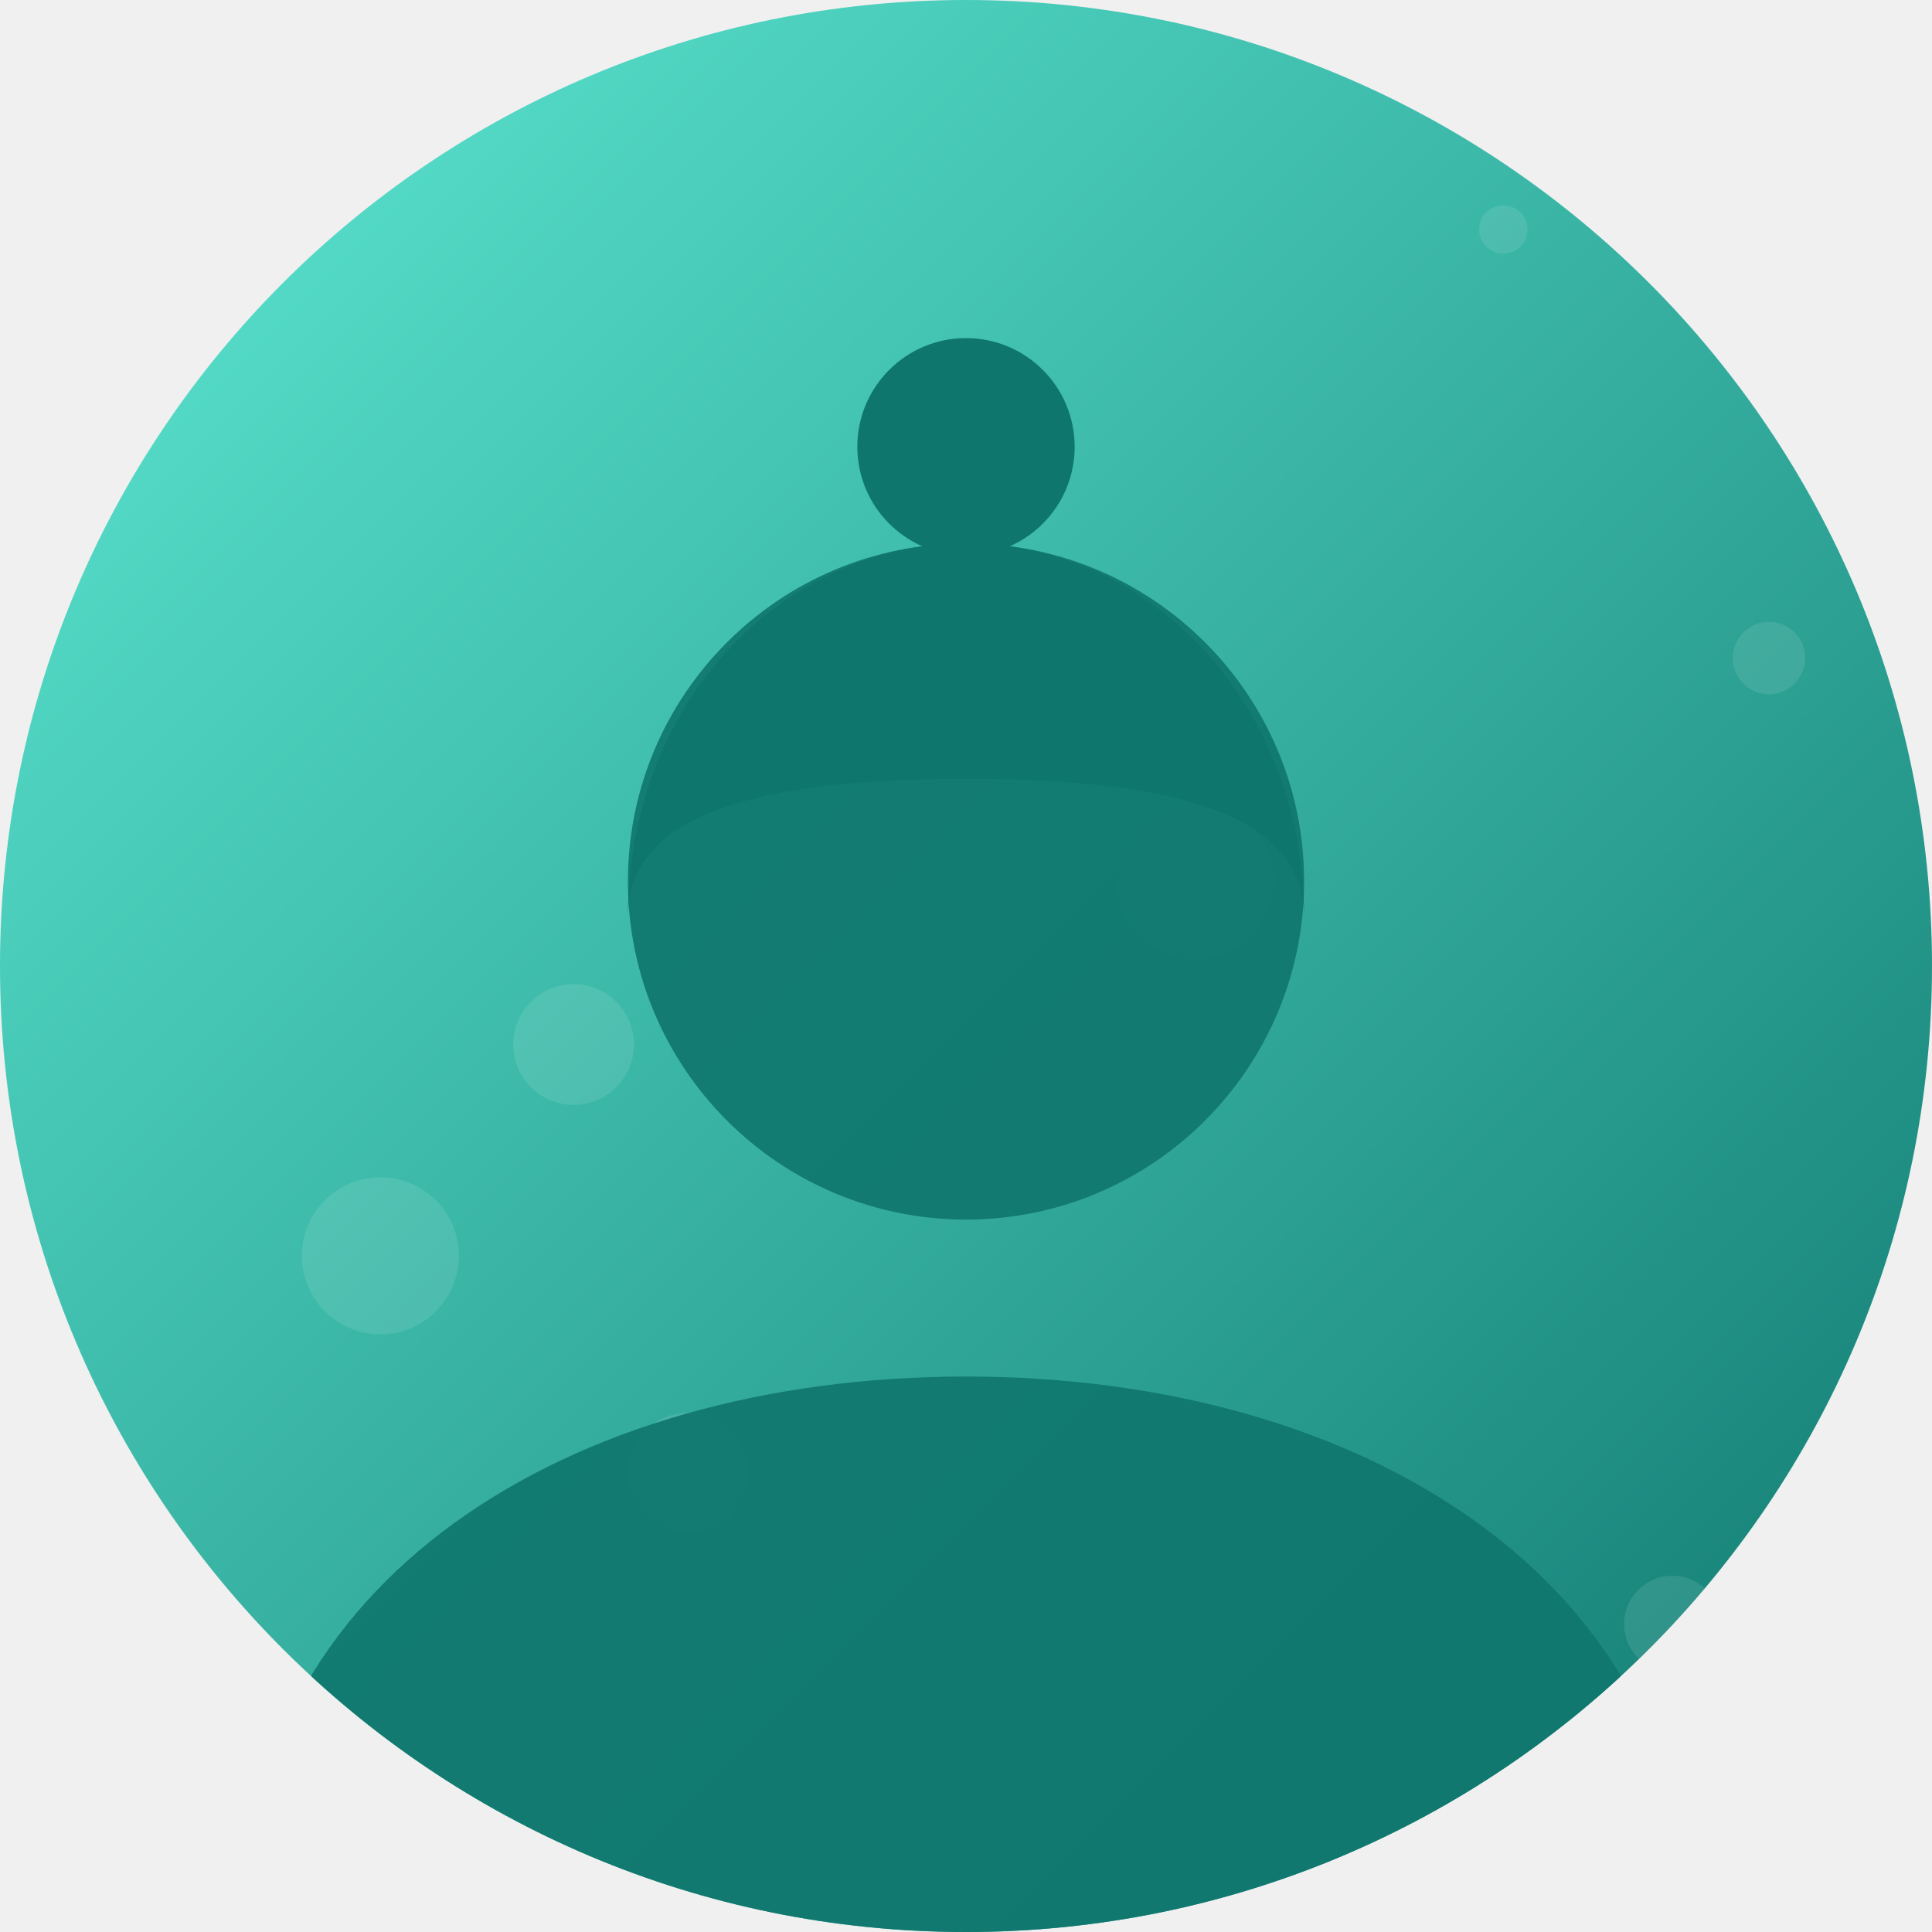
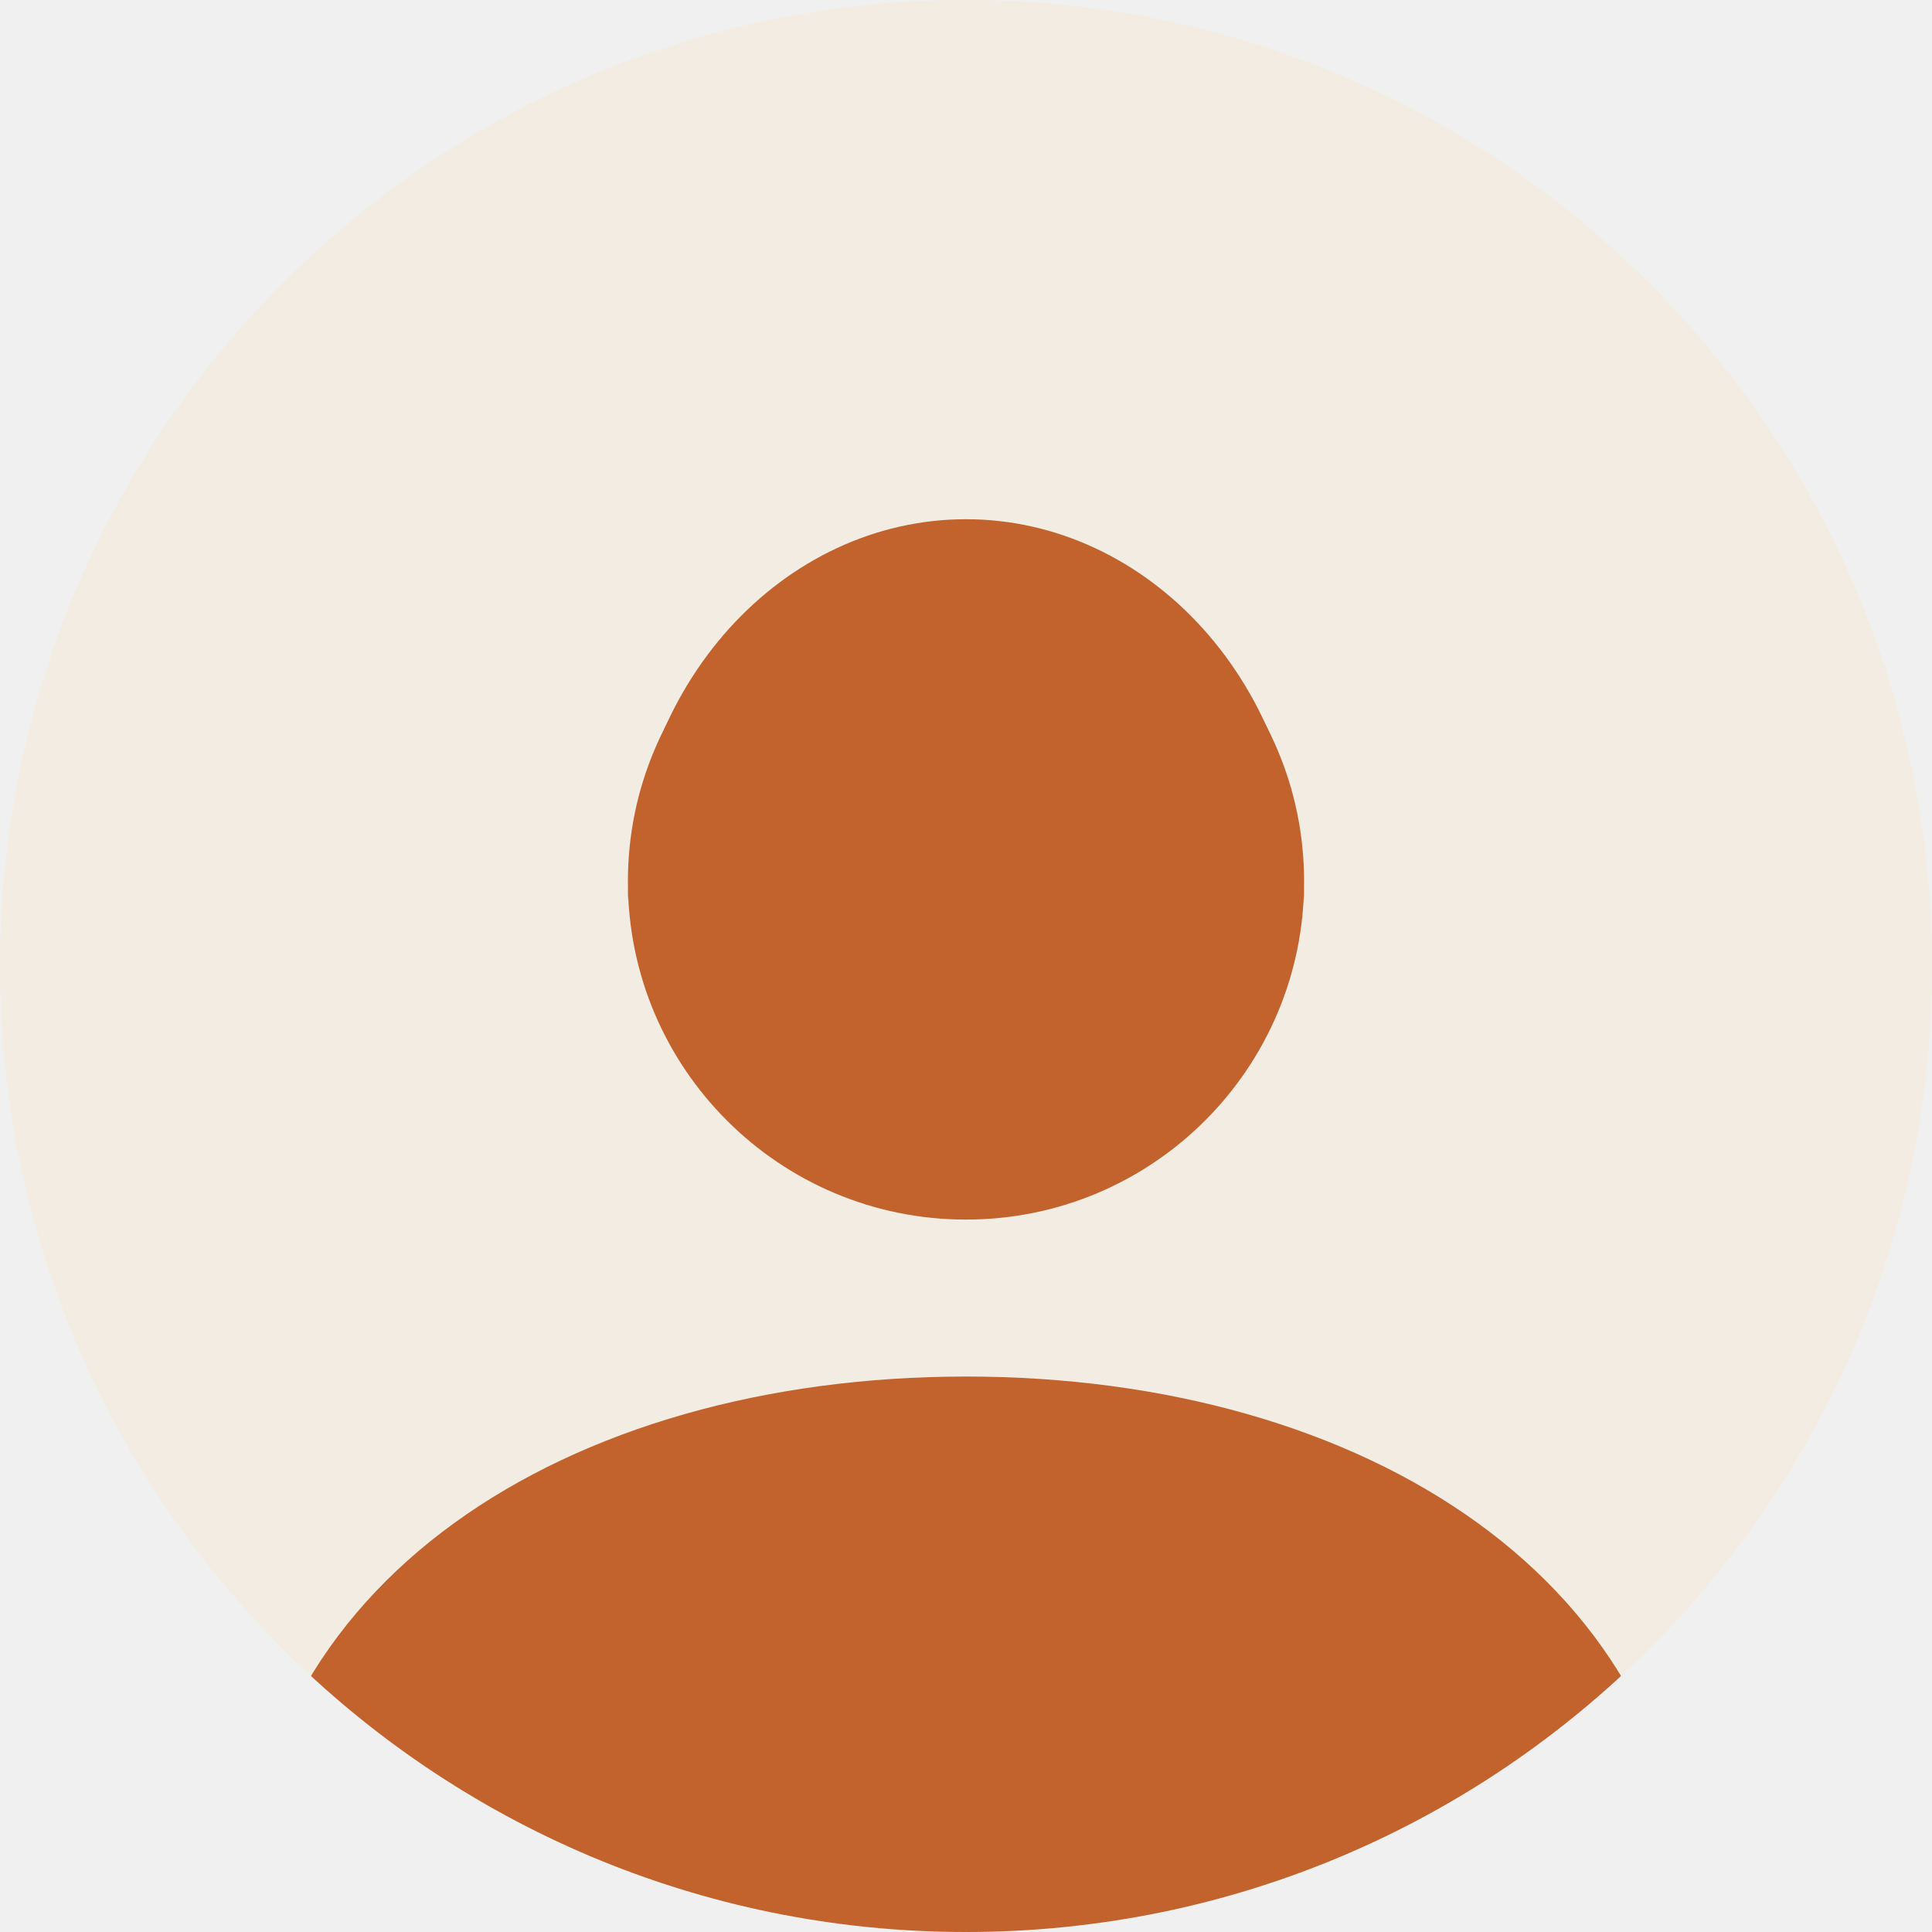
- <svg xmlns="http://www.w3.org/2000/svg" viewBox="0 0 320 320" width="320" height="320" role="img" aria-hidden="true">
+ <svg xmlns="http://www.w3.org/2000/svg" viewBox="0 0 320 320" width="320" height="320" aria-hidden="true">
  <defs>
-     <linearGradient id="bg2" x1="0" y1="0" x2="1" y2="1">
-       <stop offset="0" stop-color="#5eead4" />
-       <stop offset="1" stop-color="#0f766e" />
-     </linearGradient>
-     <clipPath id="cl2">
+     <clipPath id="c">
      <circle cx="160" cy="160" r="160" />
    </clipPath>
  </defs>
-   <g clip-path="url(#cl2)">
-     <rect width="320" height="320" fill="url(#bg2)" />
-     <circle cx="63" cy="208" r="13" fill="#ffffff" opacity="0.10" />
-     <circle cx="118" cy="124" r="6" fill="#ffffff" opacity="0.10" />
-     <circle cx="293" cy="109" r="6" fill="#ffffff" opacity="0.10" />
-     <circle cx="114" cy="244" r="10" fill="#ffffff" opacity="0.10" />
-     <circle cx="299" cy="254" r="6" fill="#ffffff" opacity="0.10" />
-     <circle cx="95" cy="173" r="10" fill="#ffffff" opacity="0.10" />
-     <circle cx="249" cy="38" r="4" fill="#ffffff" opacity="0.10" />
-     <circle cx="277" cy="269" r="8" fill="#ffffff" opacity="0.10" />
-     <circle cx="198" cy="146" r="13" fill="#ffffff" opacity="0.10" />
-     <path d="M40 320c0-58 54-92 120-92s120 34 120 92z" fill="#0f766e" opacity="0.92" />
-     <circle cx="160" cy="146" r="56" fill="#0f766e" opacity="0.92" />
-     <circle cx="160" cy="74" r="18" fill="#0f766e" />
-     <path d="M104 152c0-36 26-62 56-62s56 26 56 62c0-15-16-23-56-23s-56 8-56 23z" fill="#0f766e" />
+   <g clip-path="url(#c)" fill="#C2622D">
+     <rect width="320" height="320" fill="#F2ECE2" />
+     <path d="M40 320c0-58 54-92 120-92s120 34 120 92z" />
+     <circle cx="160" cy="146" r="56" />
+     <path d="M104 150c0-37 26-64 56-64s56 27 56 64c0-16-16-24-56-24s-56 8-56 24z" />
  </g>
</svg>
